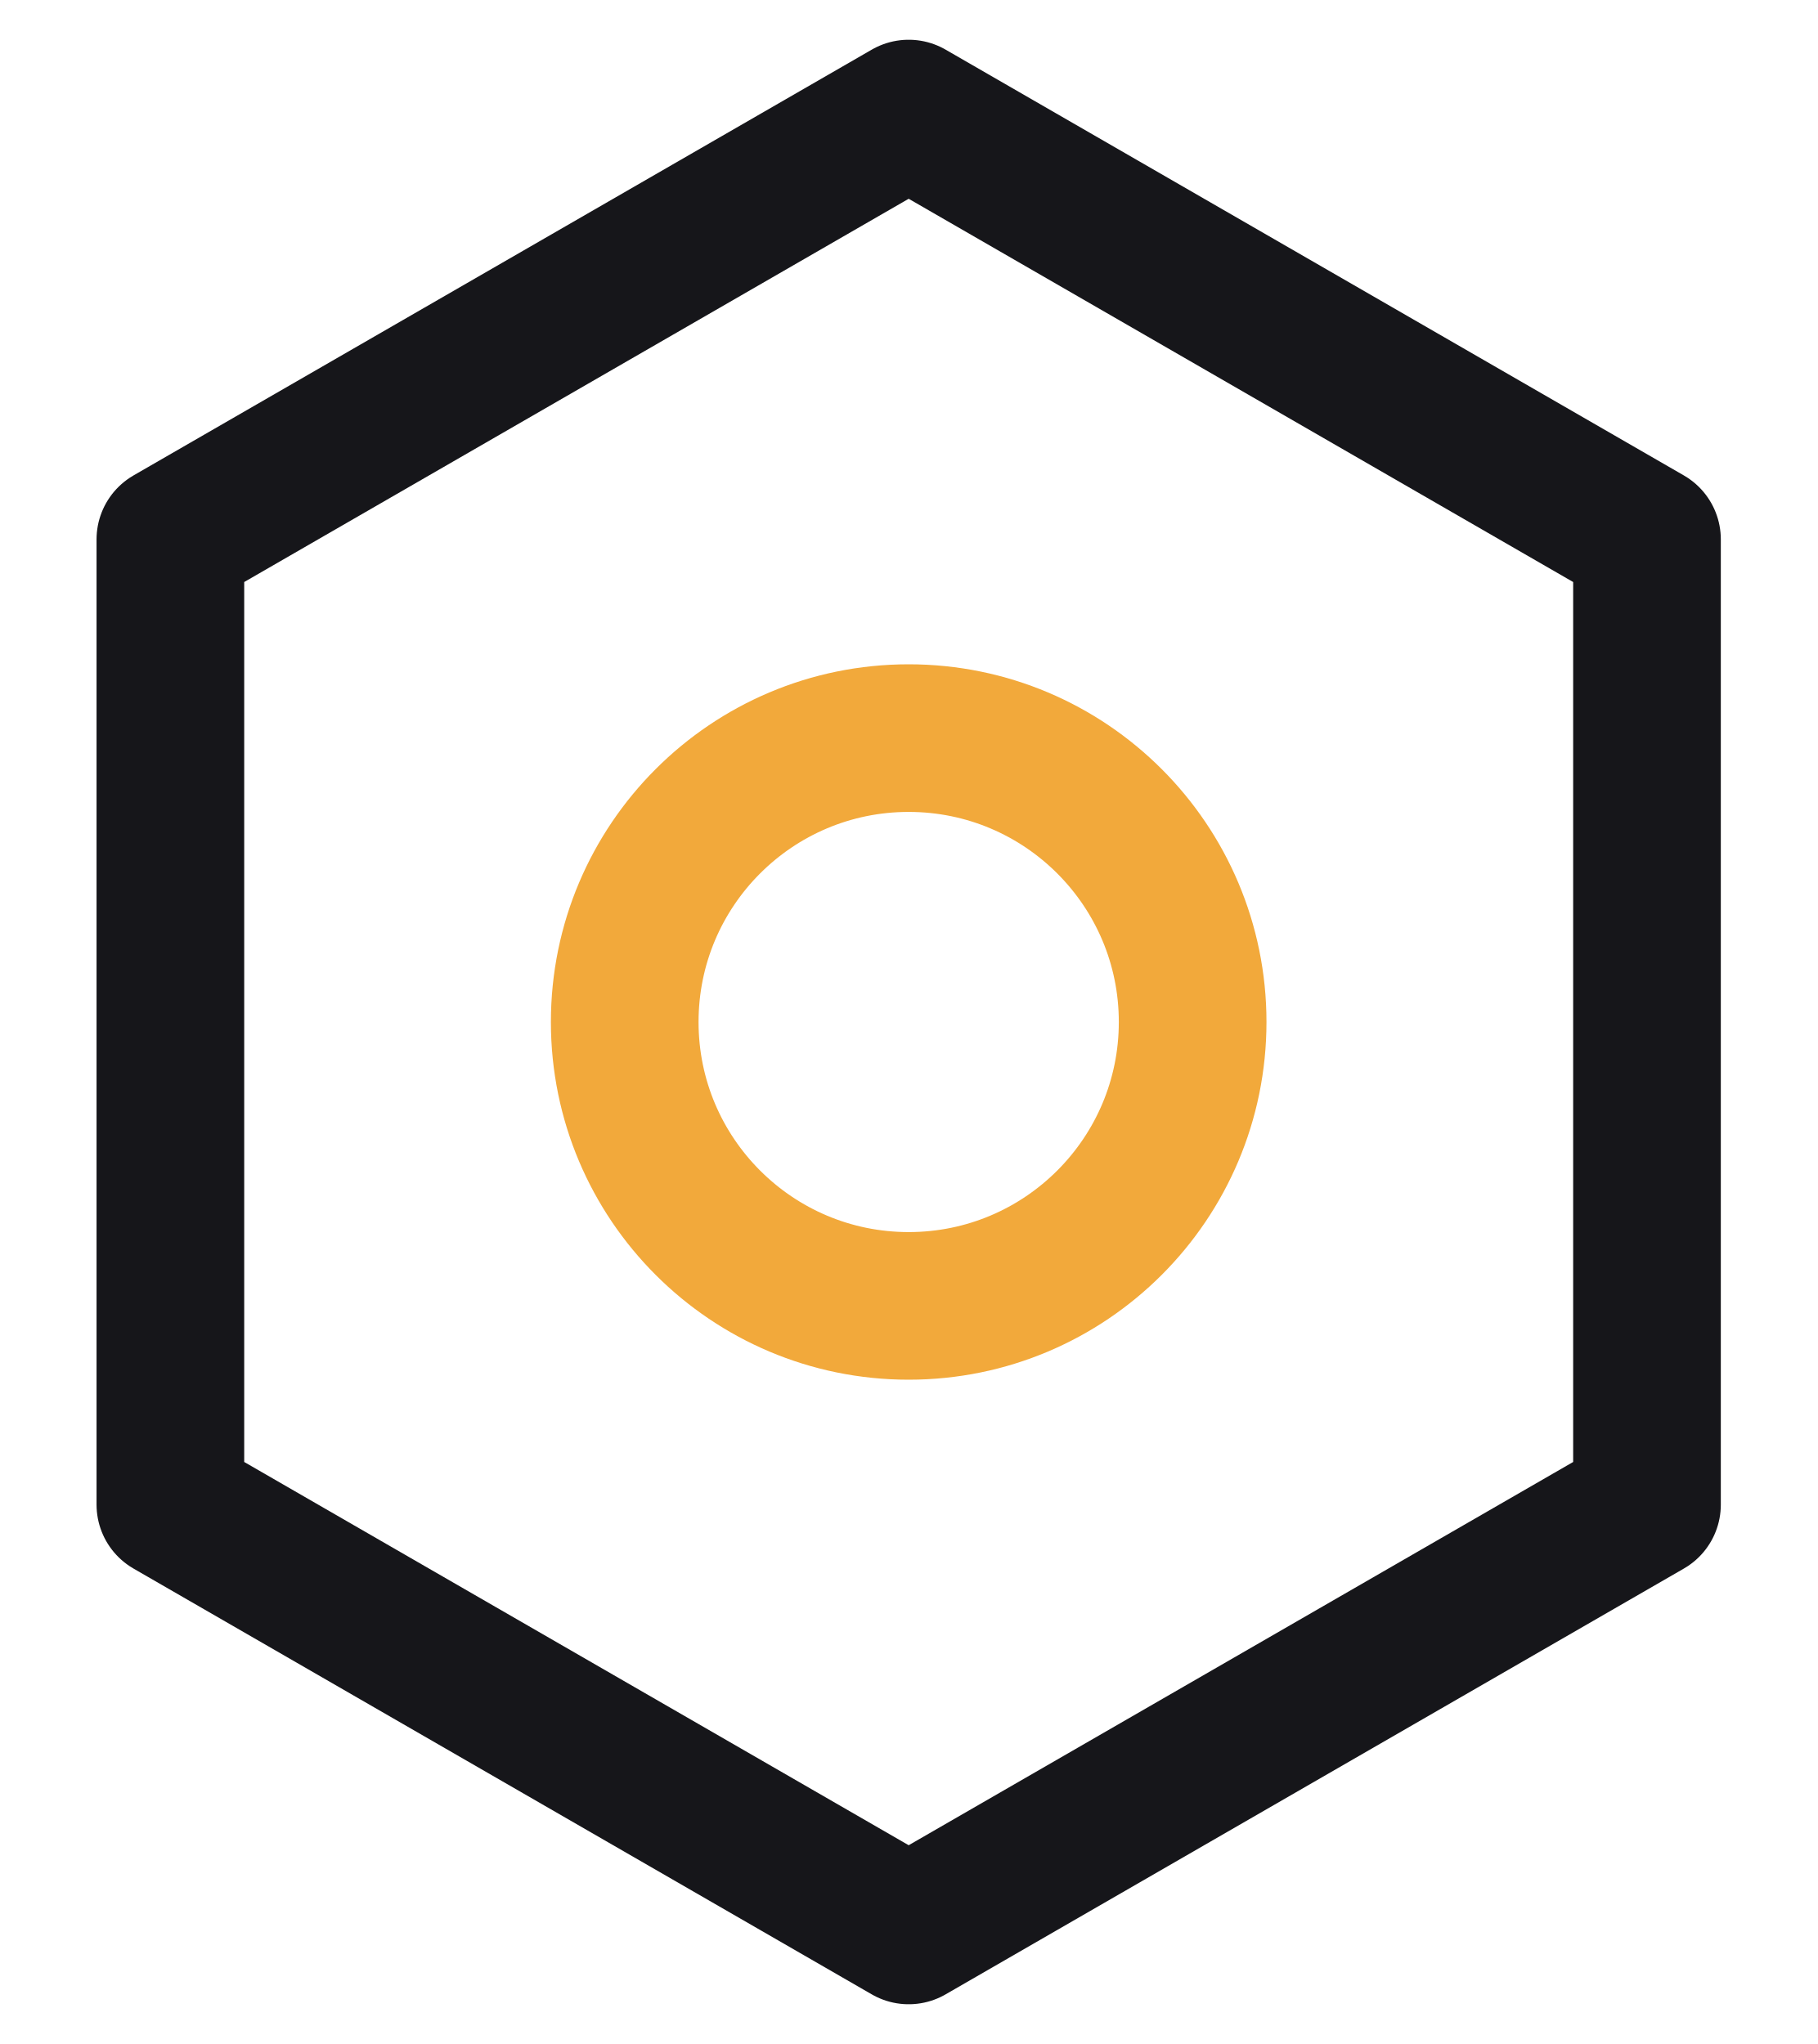
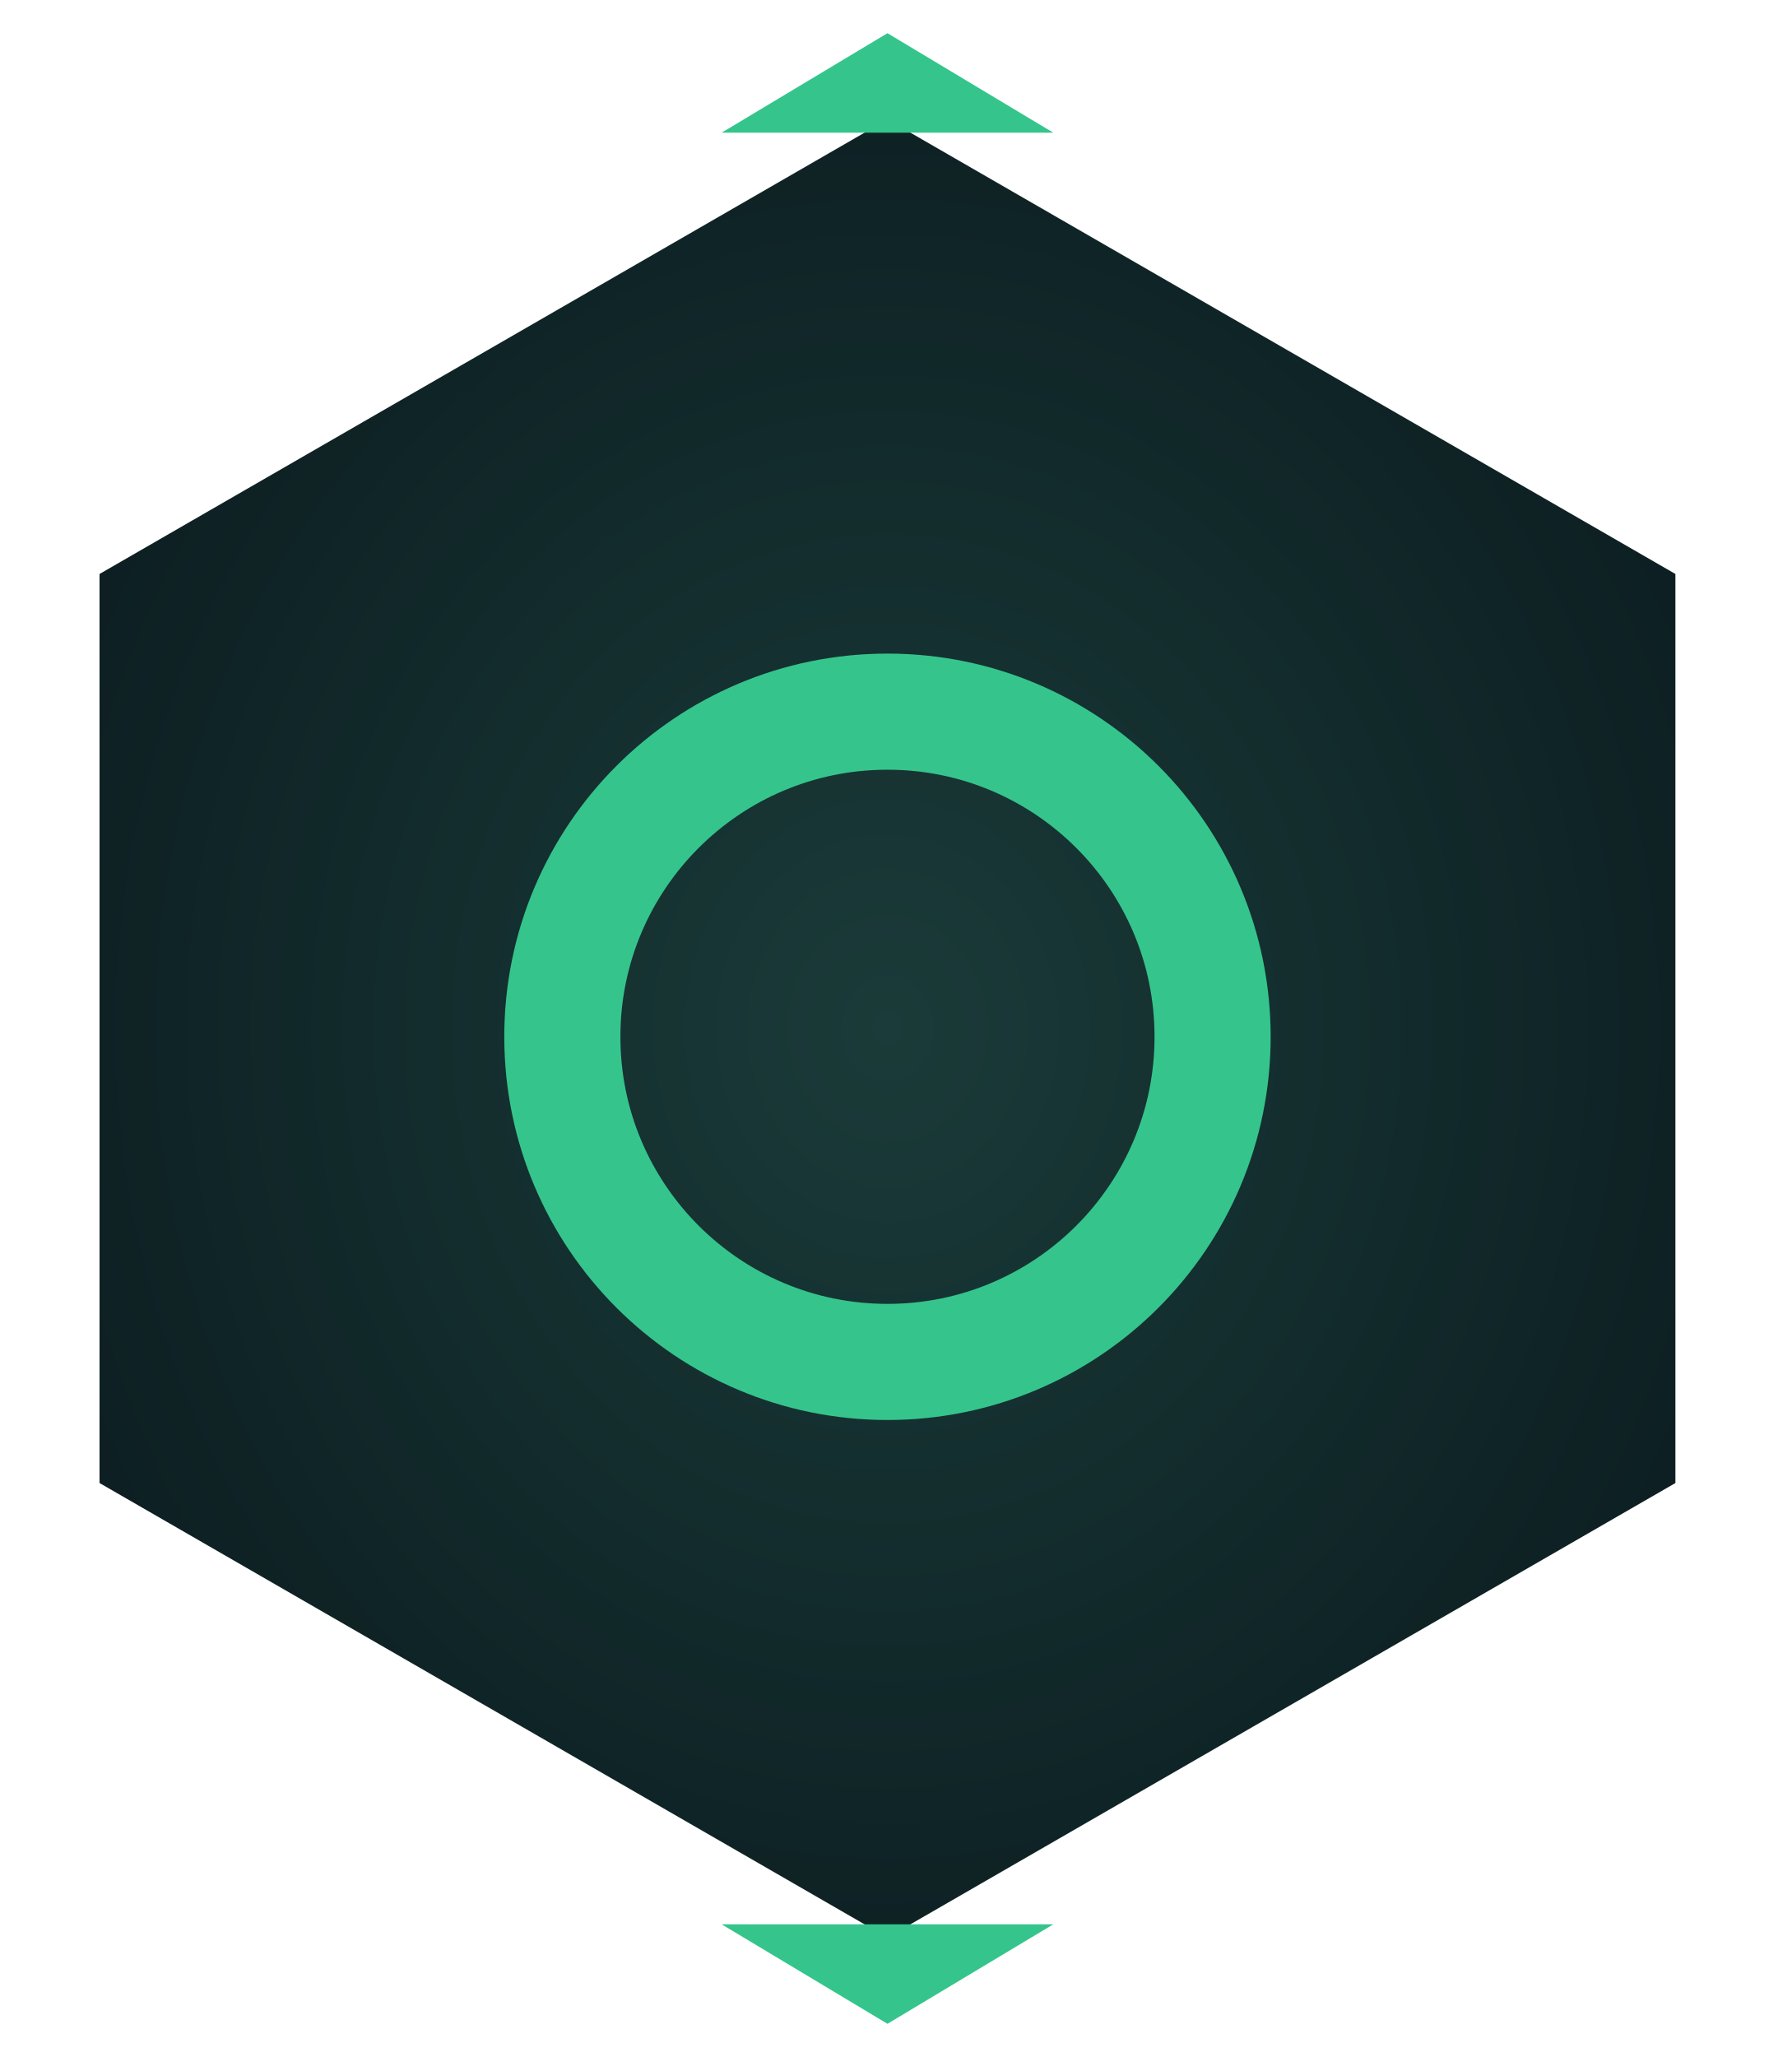
- <svg xmlns="http://www.w3.org/2000/svg" viewBox="0 0 32 36">
-   <style>path{stroke:#16161a}@media (prefers-color-scheme:dark){path{stroke:#ede7dc}}</style>
-   <path d="M16 2 29 9.5v17L16 34 3 26.5v-17Z" fill="none" stroke-width="2.6" stroke-linejoin="round" />
-   <circle cx="16" cy="18" r="5" fill="none" stroke="#f2a93b" stroke-width="2.6" />
+ <svg xmlns="http://www.w3.org/2000/svg" viewBox="-6 -2 108 124">
+   <defs>
+     <radialGradient id="g" cx="50%" cy="50%" r="55%">
+       <stop offset="0" stop-color="#1a3b39" />
+       <stop offset="1" stop-color="#0d1f22" />
+     </radialGradient>
+   </defs>
+   <path d="M47.5 5.2 95 32.6v54.8l-47.5 27.4L0 87.4V32.6Z" fill="url(#g)" />
+   <path d="M37.5 6 47.5 0l10 6ZM37.5 114l10 6 10-6Z" fill="#35c58c" />
+   <circle cx="47.5" cy="60.5" r="19.6" fill="none" stroke="#35c58c" stroke-width="7" />
</svg>
